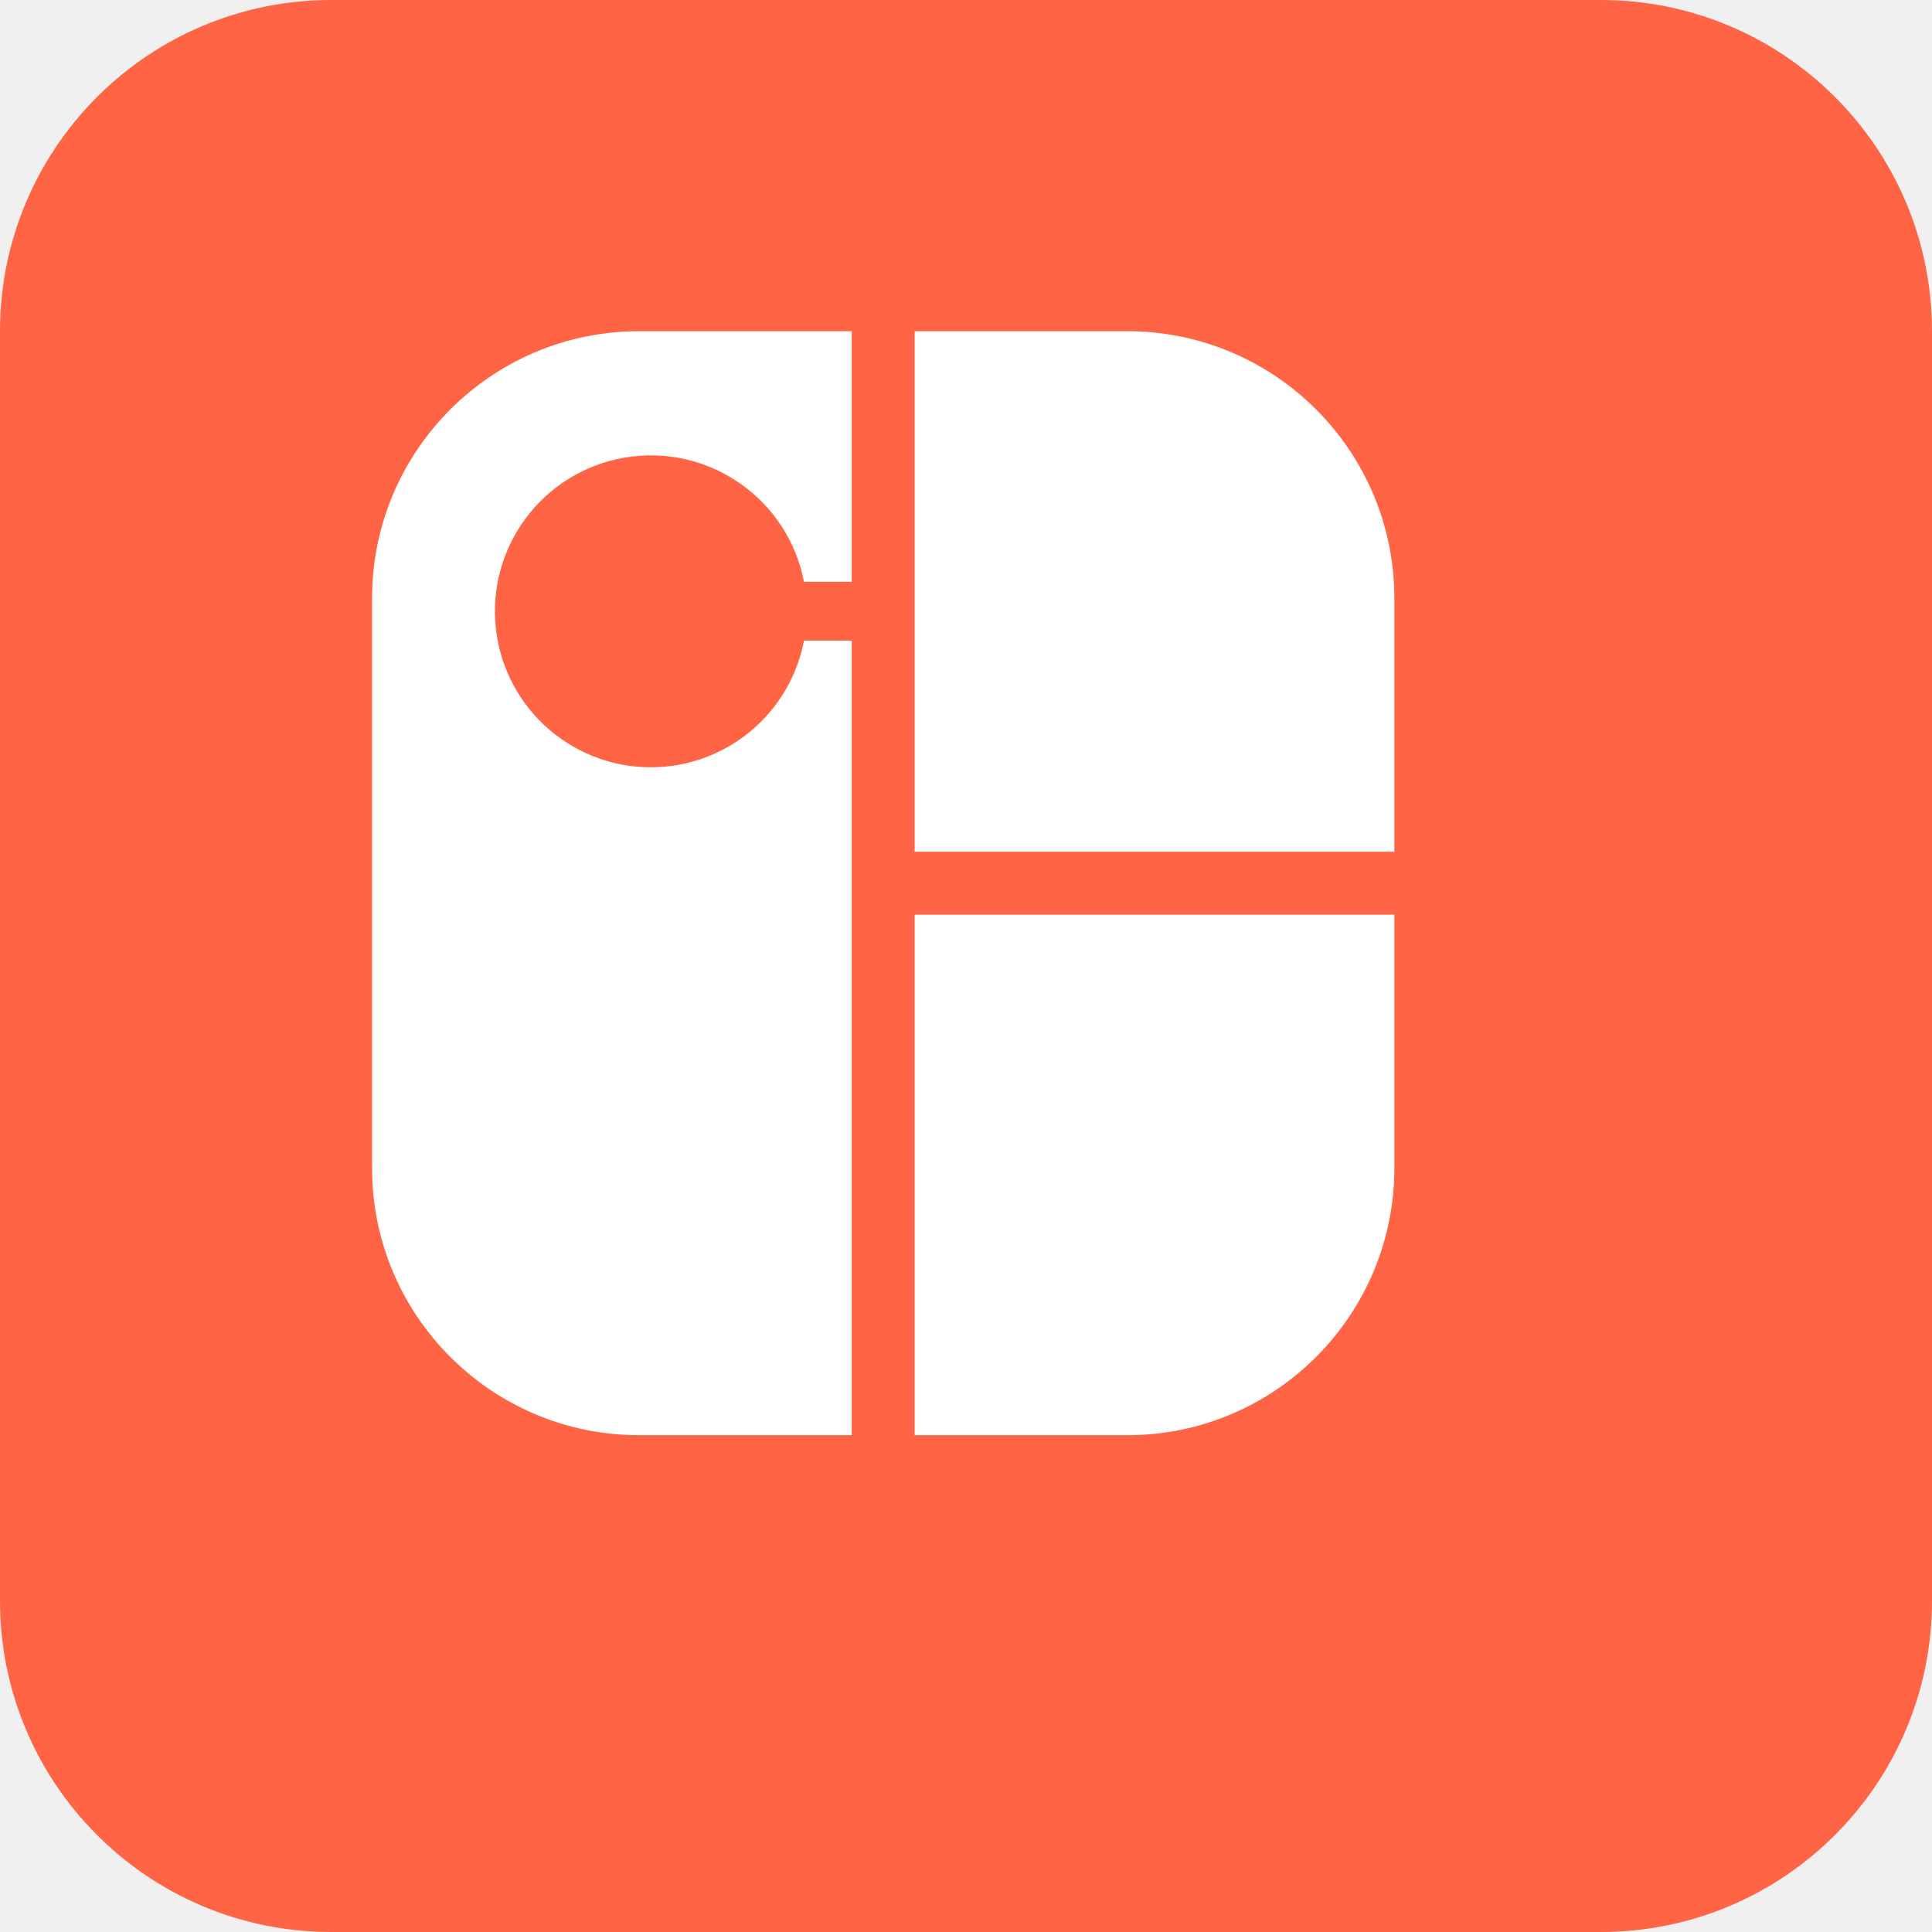
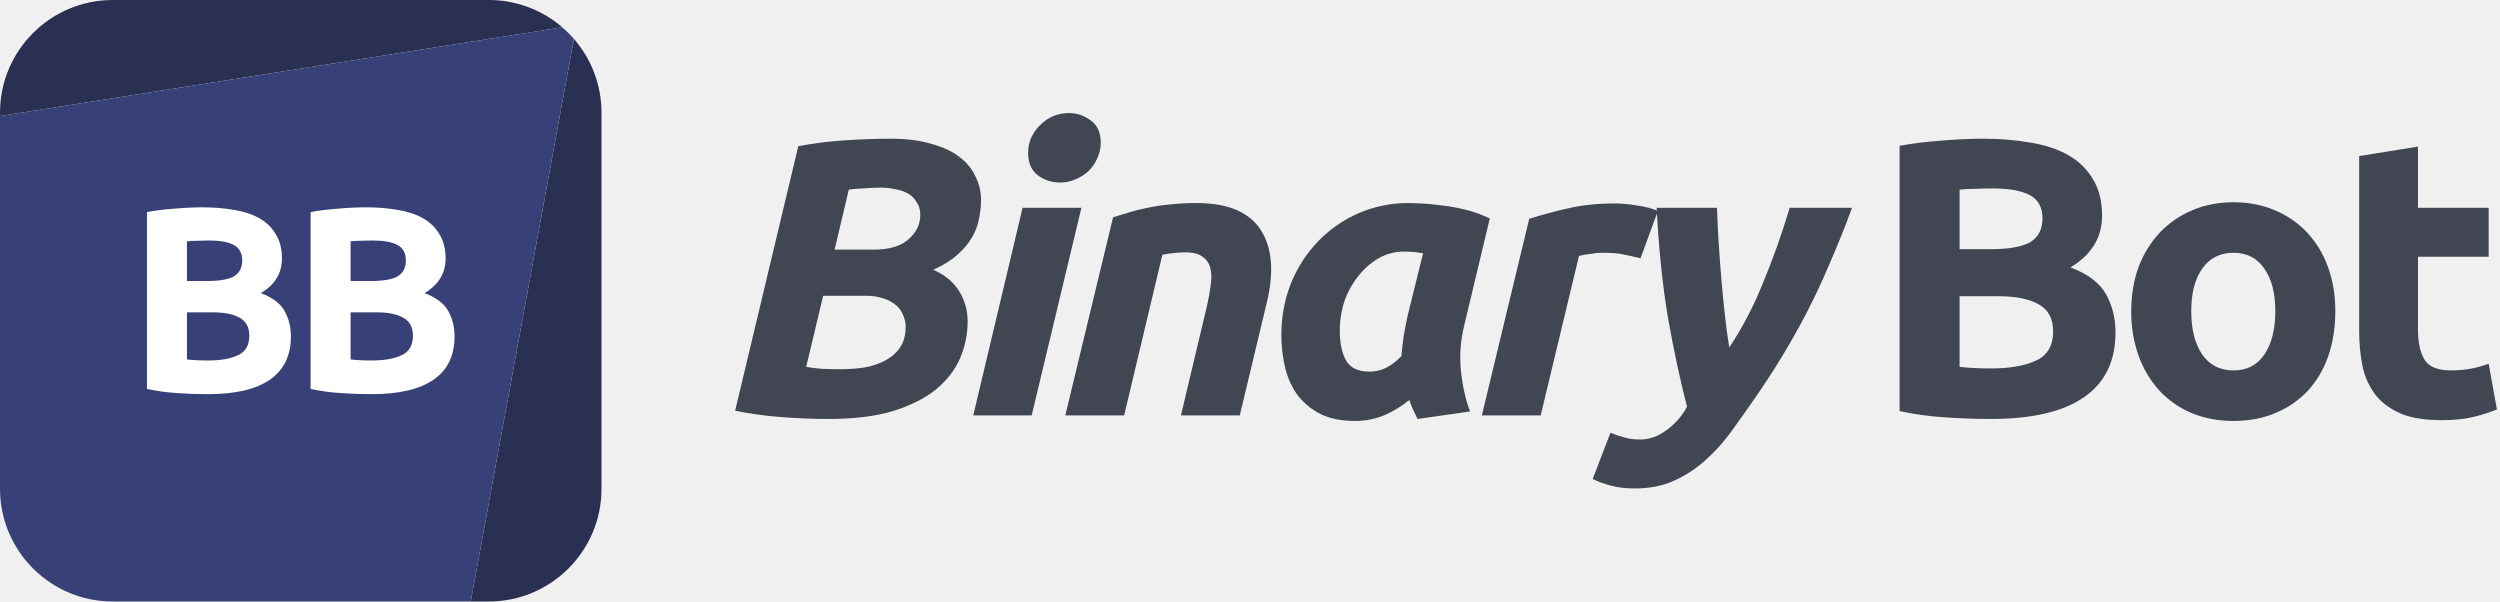
- <svg xmlns="http://www.w3.org/2000/svg" width="35" height="35">
-   <g fill="none" fill-rule="evenodd">
-     <rect width="35" height="35" fill="#FF6444" fill-rule="nonzero" rx="6" />
-     <path d="M13.72 13.26a.845.845 0 100-1.69.845.845 0 000 1.69z" />
-     <path fill="#FFF" fill-rule="nonzero" d="M25.26 15.43v-4.6A4.84 4.84 0 0020.43 6h-3.86v9.43h8.69zM16.57 26h3.86a4.84 4.84 0 004.83-4.83v-4.6h-8.69V26zm-4.775-12.1a2.825 2.825 0 112.77-3.36h.865V6h-3.86a4.84 4.84 0 00-4.83 4.83v10.34A4.84 4.84 0 0011.57 26h3.86V11.605h-.865a2.825 2.825 0 01-2.77 2.295z" />
-     <path d="M0 0h32v32H0z" />
-   </g>
+ <svg xmlns="http://www.w3.org/2000/svg" width="133" height="32" fill="none">
+   <path d="M6 0a6 6 0 00-6 6v.174l29.914-4.721A5.977 5.977 0 0026 0H6zM30.532 2.068L25.044 32H26a6 6 0 006-6V6c0-1.504-.554-2.88-1.468-3.932z" fill="#2A3052" />
+   <path fill-rule="evenodd" clip-rule="evenodd" d="M25.044 32H6a6 6 0 01-6-6V6.174l29.914-4.721c.22.19.427.395.617.615L25.044 32z" fill="#384177" />
+   <path d="M11.052 20.97c-.532 0-1.064-.019-1.596-.056a10.576 10.576 0 01-1.638-.224v-9.408a12.92 12.92 0 011.47-.182 17.08 17.08 0 011.484-.07c.616 0 1.18.047 1.694.14.522.084.97.233 1.344.448.373.215.662.5.868.854.214.345.322.775.322 1.288 0 .775-.374 1.386-1.12 1.834.616.233 1.036.55 1.26.952.224.401.336.854.336 1.358 0 1.017-.374 1.783-1.12 2.296-.738.513-1.839.77-3.304.77zm-1.106-4.354v2.506c.158.019.331.033.518.042.186.01.392.014.616.014.653 0 1.18-.093 1.582-.28.401-.187.602-.532.602-1.036 0-.448-.168-.765-.504-.952-.336-.196-.817-.294-1.442-.294H9.946zm0-1.666h1.064c.672 0 1.152-.084 1.442-.252.289-.177.434-.457.434-.84 0-.392-.15-.667-.448-.826-.299-.159-.738-.238-1.316-.238-.187 0-.388.005-.602.014-.215 0-.406.01-.574.028v2.114zM19.758 20.97c-.532 0-1.064-.019-1.596-.056a10.575 10.575 0 01-1.638-.224v-9.408a12.92 12.92 0 011.47-.182 17.08 17.08 0 011.484-.07c.616 0 1.18.047 1.694.14.523.084.97.233 1.344.448.373.215.663.5.868.854.215.345.322.775.322 1.288 0 .775-.373 1.386-1.12 1.834.616.233 1.036.55 1.26.952.224.401.336.854.336 1.358 0 1.017-.373 1.783-1.12 2.296-.737.513-1.839.77-3.304.77zm-1.106-4.354v2.506c.159.019.331.033.518.042.187.01.392.014.616.014.653 0 1.18-.093 1.582-.28.401-.187.602-.532.602-1.036 0-.448-.168-.765-.504-.952-.336-.196-.817-.294-1.442-.294h-1.372zm0-1.666h1.064c.672 0 1.153-.084 1.442-.252.29-.177.434-.457.434-.84 0-.392-.15-.667-.448-.826-.299-.159-.737-.238-1.316-.238-.187 0-.387.005-.602.014-.215 0-.406.01-.574.028v2.114z" fill="#fff" />
+   <path d="M44.086 22.289c-.84 0-1.7-.035-2.583-.105-.882-.07-1.68-.182-2.394-.336l3.36-14.07a19.967 19.967 0 012.5-.315 38.377 38.377 0 012.414-.084c.84 0 1.561.09 2.163.273.616.168 1.113.399 1.491.693.392.294.68.644.861 1.05.196.392.294.812.294 1.26 0 .308-.035.63-.105.966a2.968 2.968 0 01-.378 1.008c-.182.322-.44.63-.777.924-.322.294-.749.56-1.28.798.63.28 1.091.665 1.385 1.155.294.476.441 1.008.441 1.596 0 .672-.133 1.323-.399 1.953-.266.616-.693 1.169-1.28 1.659-.589.476-1.352.86-2.29 1.155-.938.28-2.079.42-3.423.42zm-.294-6.552l-.903 3.78c.224.042.504.077.84.105.35.014.672.02.966.02.42 0 .833-.027 1.24-.083.42-.07.79-.19 1.112-.357.336-.168.61-.4.82-.693.21-.294.314-.672.314-1.134 0-.196-.042-.392-.126-.588a1.303 1.303 0 00-.357-.525 1.921 1.921 0 00-.672-.378 2.805 2.805 0 00-.966-.147h-2.268zm.61-2.457h2.057c.84 0 1.463-.182 1.87-.546.42-.364.63-.798.63-1.302 0-.266-.064-.49-.19-.672a1.22 1.22 0 00-.462-.462 2.008 2.008 0 00-.672-.231 3.571 3.571 0 00-.777-.084c-.294 0-.609.014-.945.042a6.695 6.695 0 00-.756.063l-.756 3.192zM54.885 22.1h-3.108l2.625-11.046h3.129L54.885 22.1zm1.512-12.39c-.434 0-.826-.126-1.176-.378-.35-.266-.525-.665-.525-1.197 0-.294.056-.567.168-.82.126-.265.287-.49.483-.671.196-.196.42-.35.672-.462.266-.112.546-.168.84-.168.434 0 .826.133 1.176.399.35.252.525.644.525 1.176 0 .294-.063.574-.19.84a2.215 2.215 0 01-.461.672 2.344 2.344 0 01-.693.44 1.994 1.994 0 01-.82.169zM59.215 11.558l.777-.231c.294-.098.616-.182.966-.252a9.337 9.337 0 011.197-.19 12.28 12.28 0 011.512-.083c1.652 0 2.786.476 3.402 1.428.616.952.72 2.254.315 3.906L65.956 22.1h-3.13l1.387-5.838c.084-.364.147-.714.189-1.05.056-.35.056-.651 0-.903a1.011 1.011 0 00-.4-.63c-.195-.168-.503-.252-.923-.252-.406 0-.82.042-1.24.126L59.804 22.1h-3.13l2.542-10.542zM77.892 17.333a7.022 7.022 0 00-.168 2.415c.084.798.245 1.512.483 2.142l-2.793.399a14.492 14.492 0 01-.231-.483 6.817 6.817 0 01-.21-.525 5.603 5.603 0 01-1.302.798 3.913 3.913 0 01-1.596.315c-.7 0-1.302-.12-1.806-.357a3.676 3.676 0 01-1.218-.987 4.177 4.177 0 01-.672-1.45 7.338 7.338 0 01-.21-1.784c0-.966.168-1.876.504-2.73a7.061 7.061 0 011.428-2.226 6.702 6.702 0 012.163-1.512 6.591 6.591 0 012.688-.546c.126 0 .343.007.651.02.322.015.686.05 1.092.106.406.042.833.119 1.281.23.448.113.875.267 1.281.463l-1.365 5.712zm-2.184-3.864a8.24 8.24 0 00-.504-.063 5.431 5.431 0 00-.525-.021c-.476 0-.924.119-1.344.357a3.804 3.804 0 00-1.071.945 4.486 4.486 0 00-.735 1.323 4.948 4.948 0 00-.252 1.575c0 .672.112 1.204.336 1.596.224.392.637.588 1.239.588a1.9 1.9 0 00.861-.19c.266-.125.546-.335.84-.63.028-.35.07-.713.126-1.091.07-.392.14-.75.21-1.071l.819-3.318zM87.277 13.742c-.28-.07-.56-.133-.84-.19-.266-.07-.665-.104-1.197-.104-.196 0-.413.02-.651.063a4.129 4.129 0 00-.588.105L81.964 22.1h-3.13l2.52-10.458a22.819 22.819 0 012.017-.546c.756-.182 1.603-.273 2.54-.273.35 0 .736.035 1.156.105.434.056.812.154 1.134.294l-.924 2.52z" fill="#414652" />
+   <path d="M98.528 11.054a52.8 52.8 0 01-1.197 2.982 38.636 38.636 0 01-1.239 2.646 42.123 42.123 0 01-2.814 4.62c-.378.546-.77 1.099-1.176 1.659a9.386 9.386 0 01-1.365 1.512 6.312 6.312 0 01-1.659 1.092c-.602.28-1.302.42-2.1.42-.49 0-.91-.05-1.26-.147a4.598 4.598 0 01-.987-.357l.945-2.457c.28.112.532.196.756.252.224.07.497.105.82.105.49 0 .951-.161 1.385-.483a3.619 3.619 0 001.113-1.26c-.364-1.4-.7-2.968-1.008-4.704-.294-1.736-.497-3.696-.609-5.88h3.213c.014.546.042 1.148.084 1.806.042.658.091 1.323.147 1.995.056.658.12 1.302.19 1.932.07.63.146 1.197.23 1.7a19.02 19.02 0 001.764-3.36 41.41 41.41 0 001.45-4.073h3.317zM105.909 22.289c-.798 0-1.596-.028-2.394-.084a15.876 15.876 0 01-2.457-.336V7.757a19.356 19.356 0 012.205-.273 25.58 25.58 0 012.226-.105c.924 0 1.771.07 2.541.21.784.126 1.456.35 2.016.672.56.322.994.749 1.302 1.28.322.519.483 1.163.483 1.933 0 1.162-.56 2.079-1.68 2.75.924.35 1.554.827 1.89 1.429.336.602.504 1.28.504 2.037 0 1.526-.56 2.674-1.68 3.444-1.106.77-2.758 1.155-4.956 1.155zm-1.659-6.531v3.759c.238.028.497.049.777.063.28.014.588.02.924.02.98 0 1.771-.14 2.373-.42.602-.28.903-.797.903-1.553 0-.672-.252-1.148-.756-1.428-.504-.294-1.225-.441-2.163-.441h-2.058zm0-2.5h1.596c1.008 0 1.729-.125 2.163-.377.434-.266.651-.686.651-1.26 0-.588-.224-1.001-.672-1.24-.448-.237-1.106-.356-1.974-.356-.28 0-.581.007-.903.02-.322 0-.609.015-.861.043v3.17zM124.239 16.556c0 .868-.126 1.666-.378 2.394a5.303 5.303 0 01-1.092 1.848 4.96 4.96 0 01-1.722 1.176c-.658.28-1.4.42-2.226.42-.812 0-1.554-.14-2.226-.42a5.007 5.007 0 01-1.701-1.176 5.57 5.57 0 01-1.113-1.848 6.928 6.928 0 01-.399-2.394c0-.868.133-1.66.399-2.373a5.607 5.607 0 011.134-1.827 5.234 5.234 0 011.722-1.176c.672-.28 1.4-.42 2.184-.42.798 0 1.526.14 2.184.42a4.96 4.96 0 011.722 1.176 5.337 5.337 0 011.113 1.827c.266.714.399 1.505.399 2.373zm-3.192 0c0-.966-.196-1.722-.588-2.268-.378-.56-.924-.84-1.638-.84-.714 0-1.267.28-1.659.84-.392.546-.588 1.302-.588 2.268 0 .966.196 1.736.588 2.31.392.56.945.84 1.659.84.714 0 1.26-.28 1.638-.84.392-.574.588-1.344.588-2.31zM125.508 8.303l3.129-.504v3.255h3.759v2.604h-3.759v3.885c0 .658.112 1.183.336 1.575.238.392.707.588 1.407.588.336 0 .679-.028 1.029-.084.364-.07.693-.161.987-.273l.441 2.436a8.903 8.903 0 01-1.26.399c-.462.112-1.029.168-1.701.168-.854 0-1.561-.112-2.121-.336-.56-.238-1.008-.56-1.344-.966a3.787 3.787 0 01-.714-1.512 9.338 9.338 0 01-.189-1.953V8.303z" fill="#414652" />
</svg>
